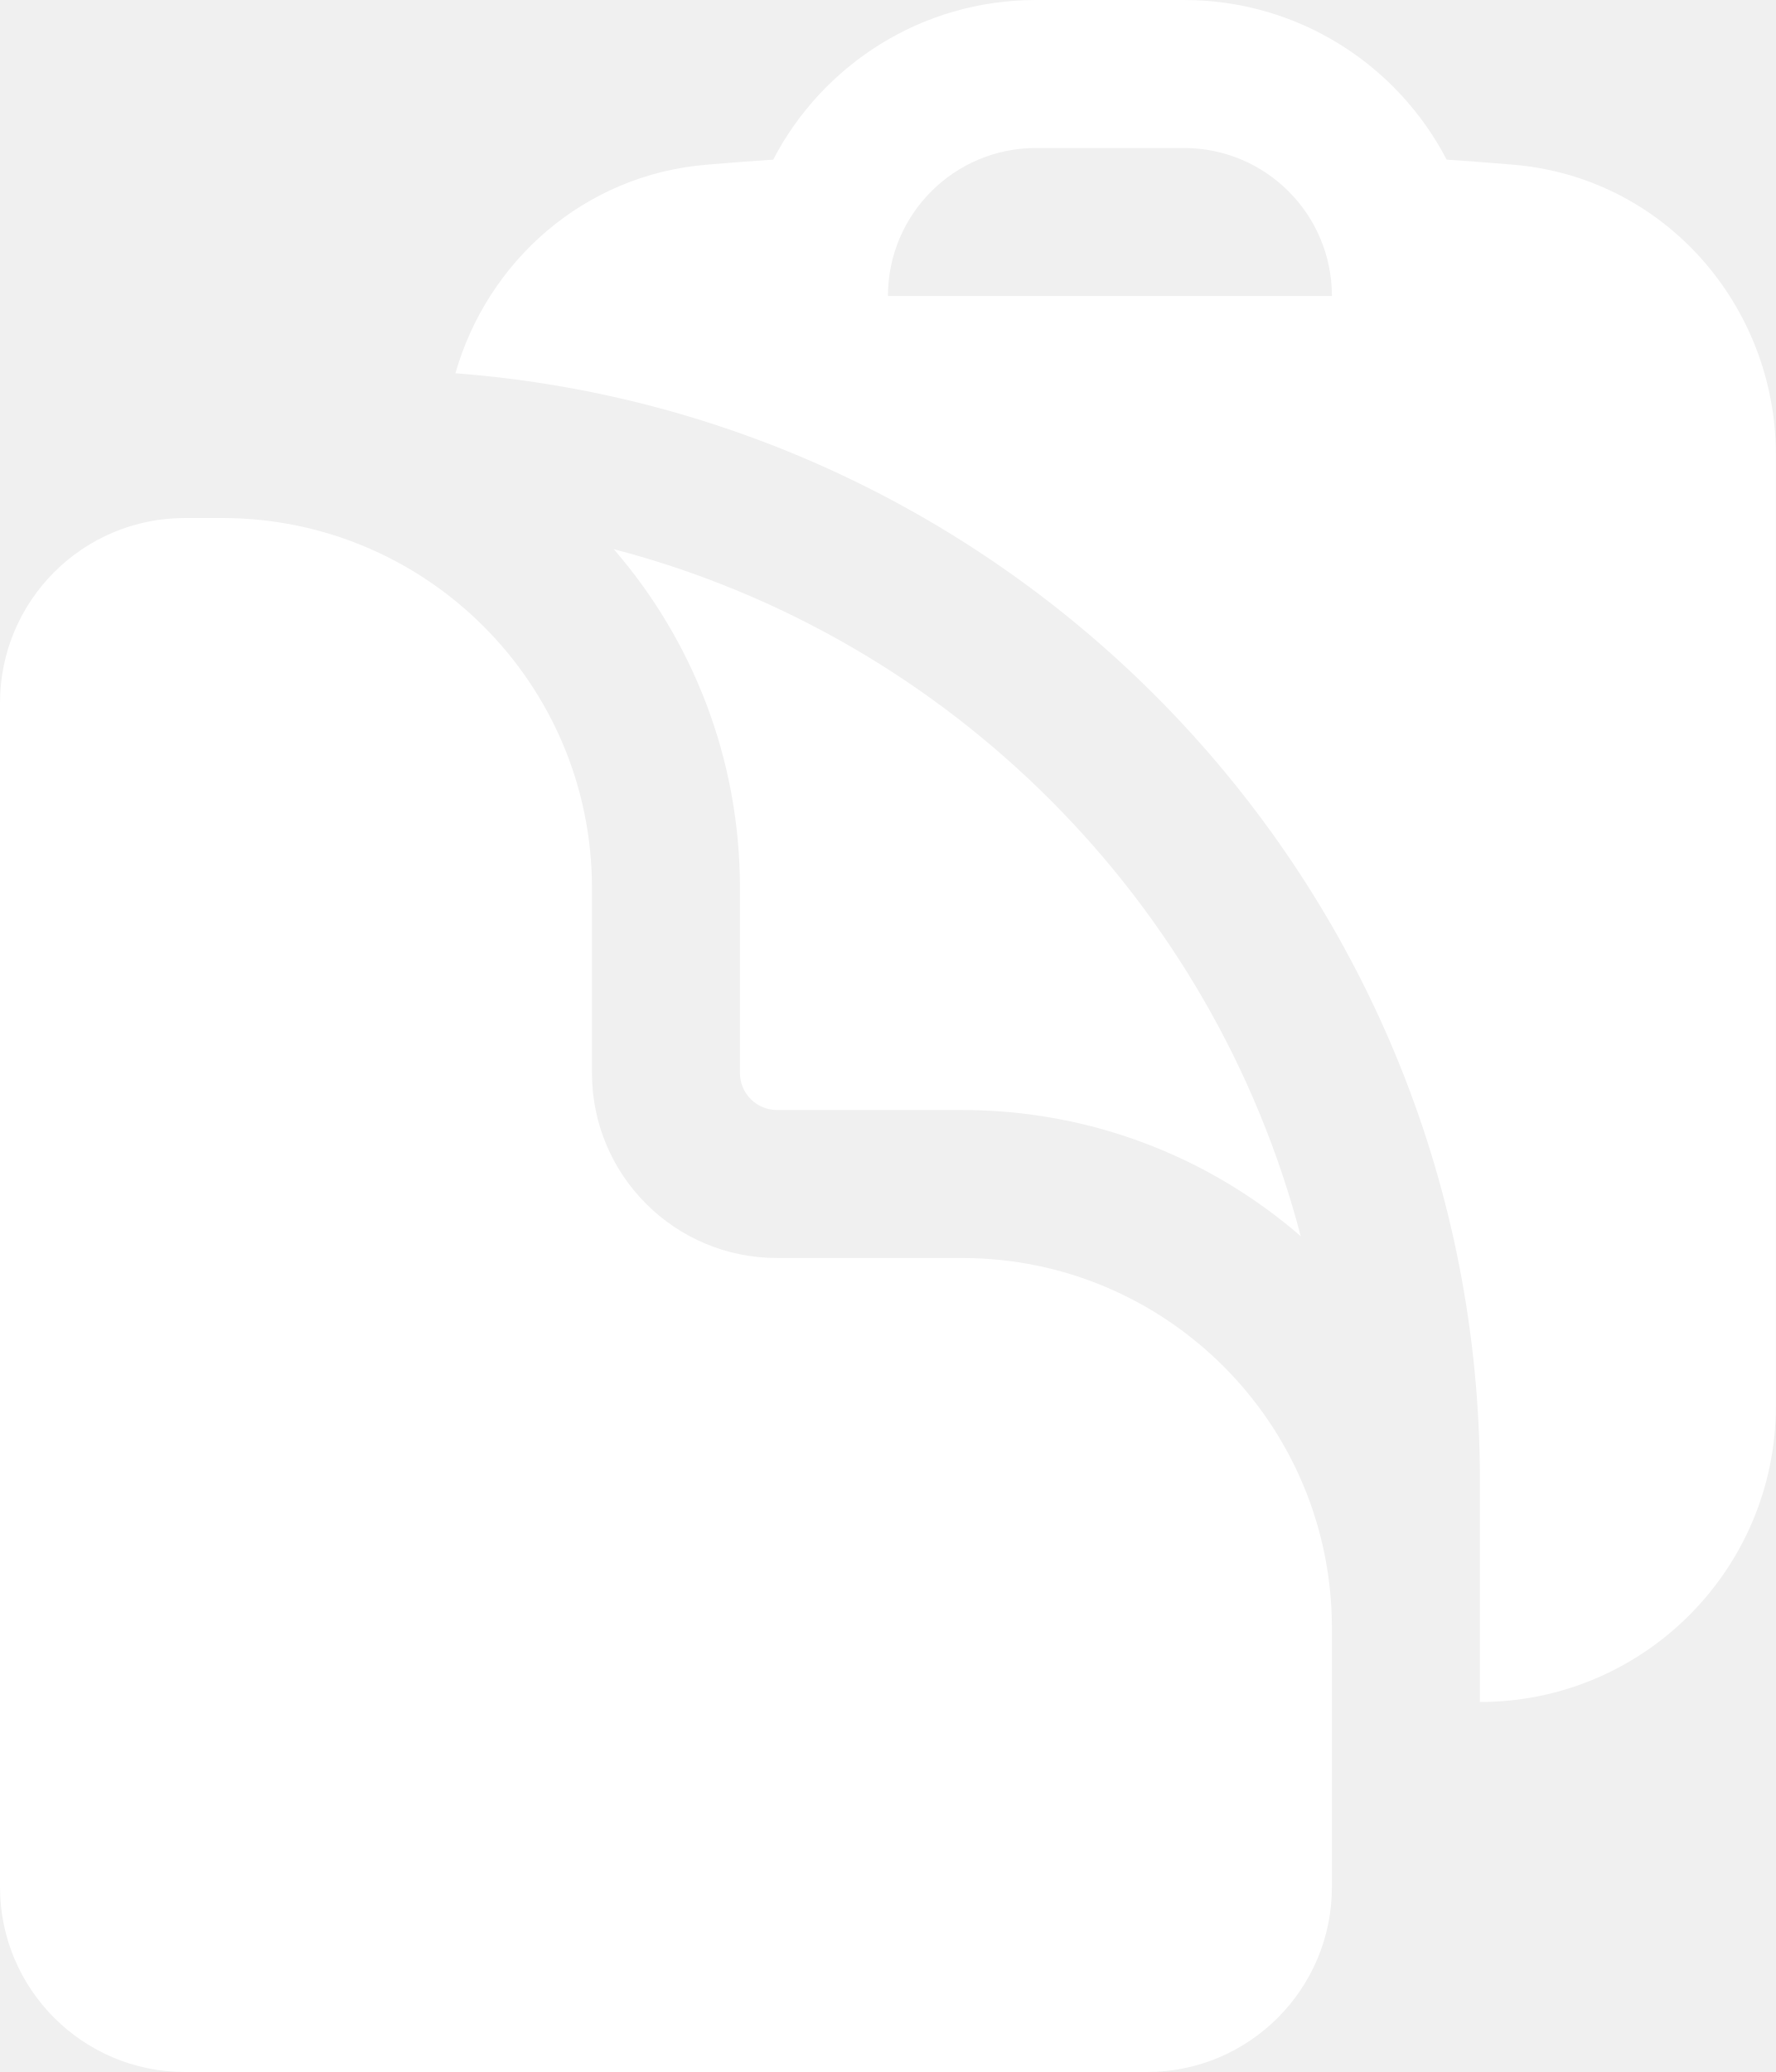
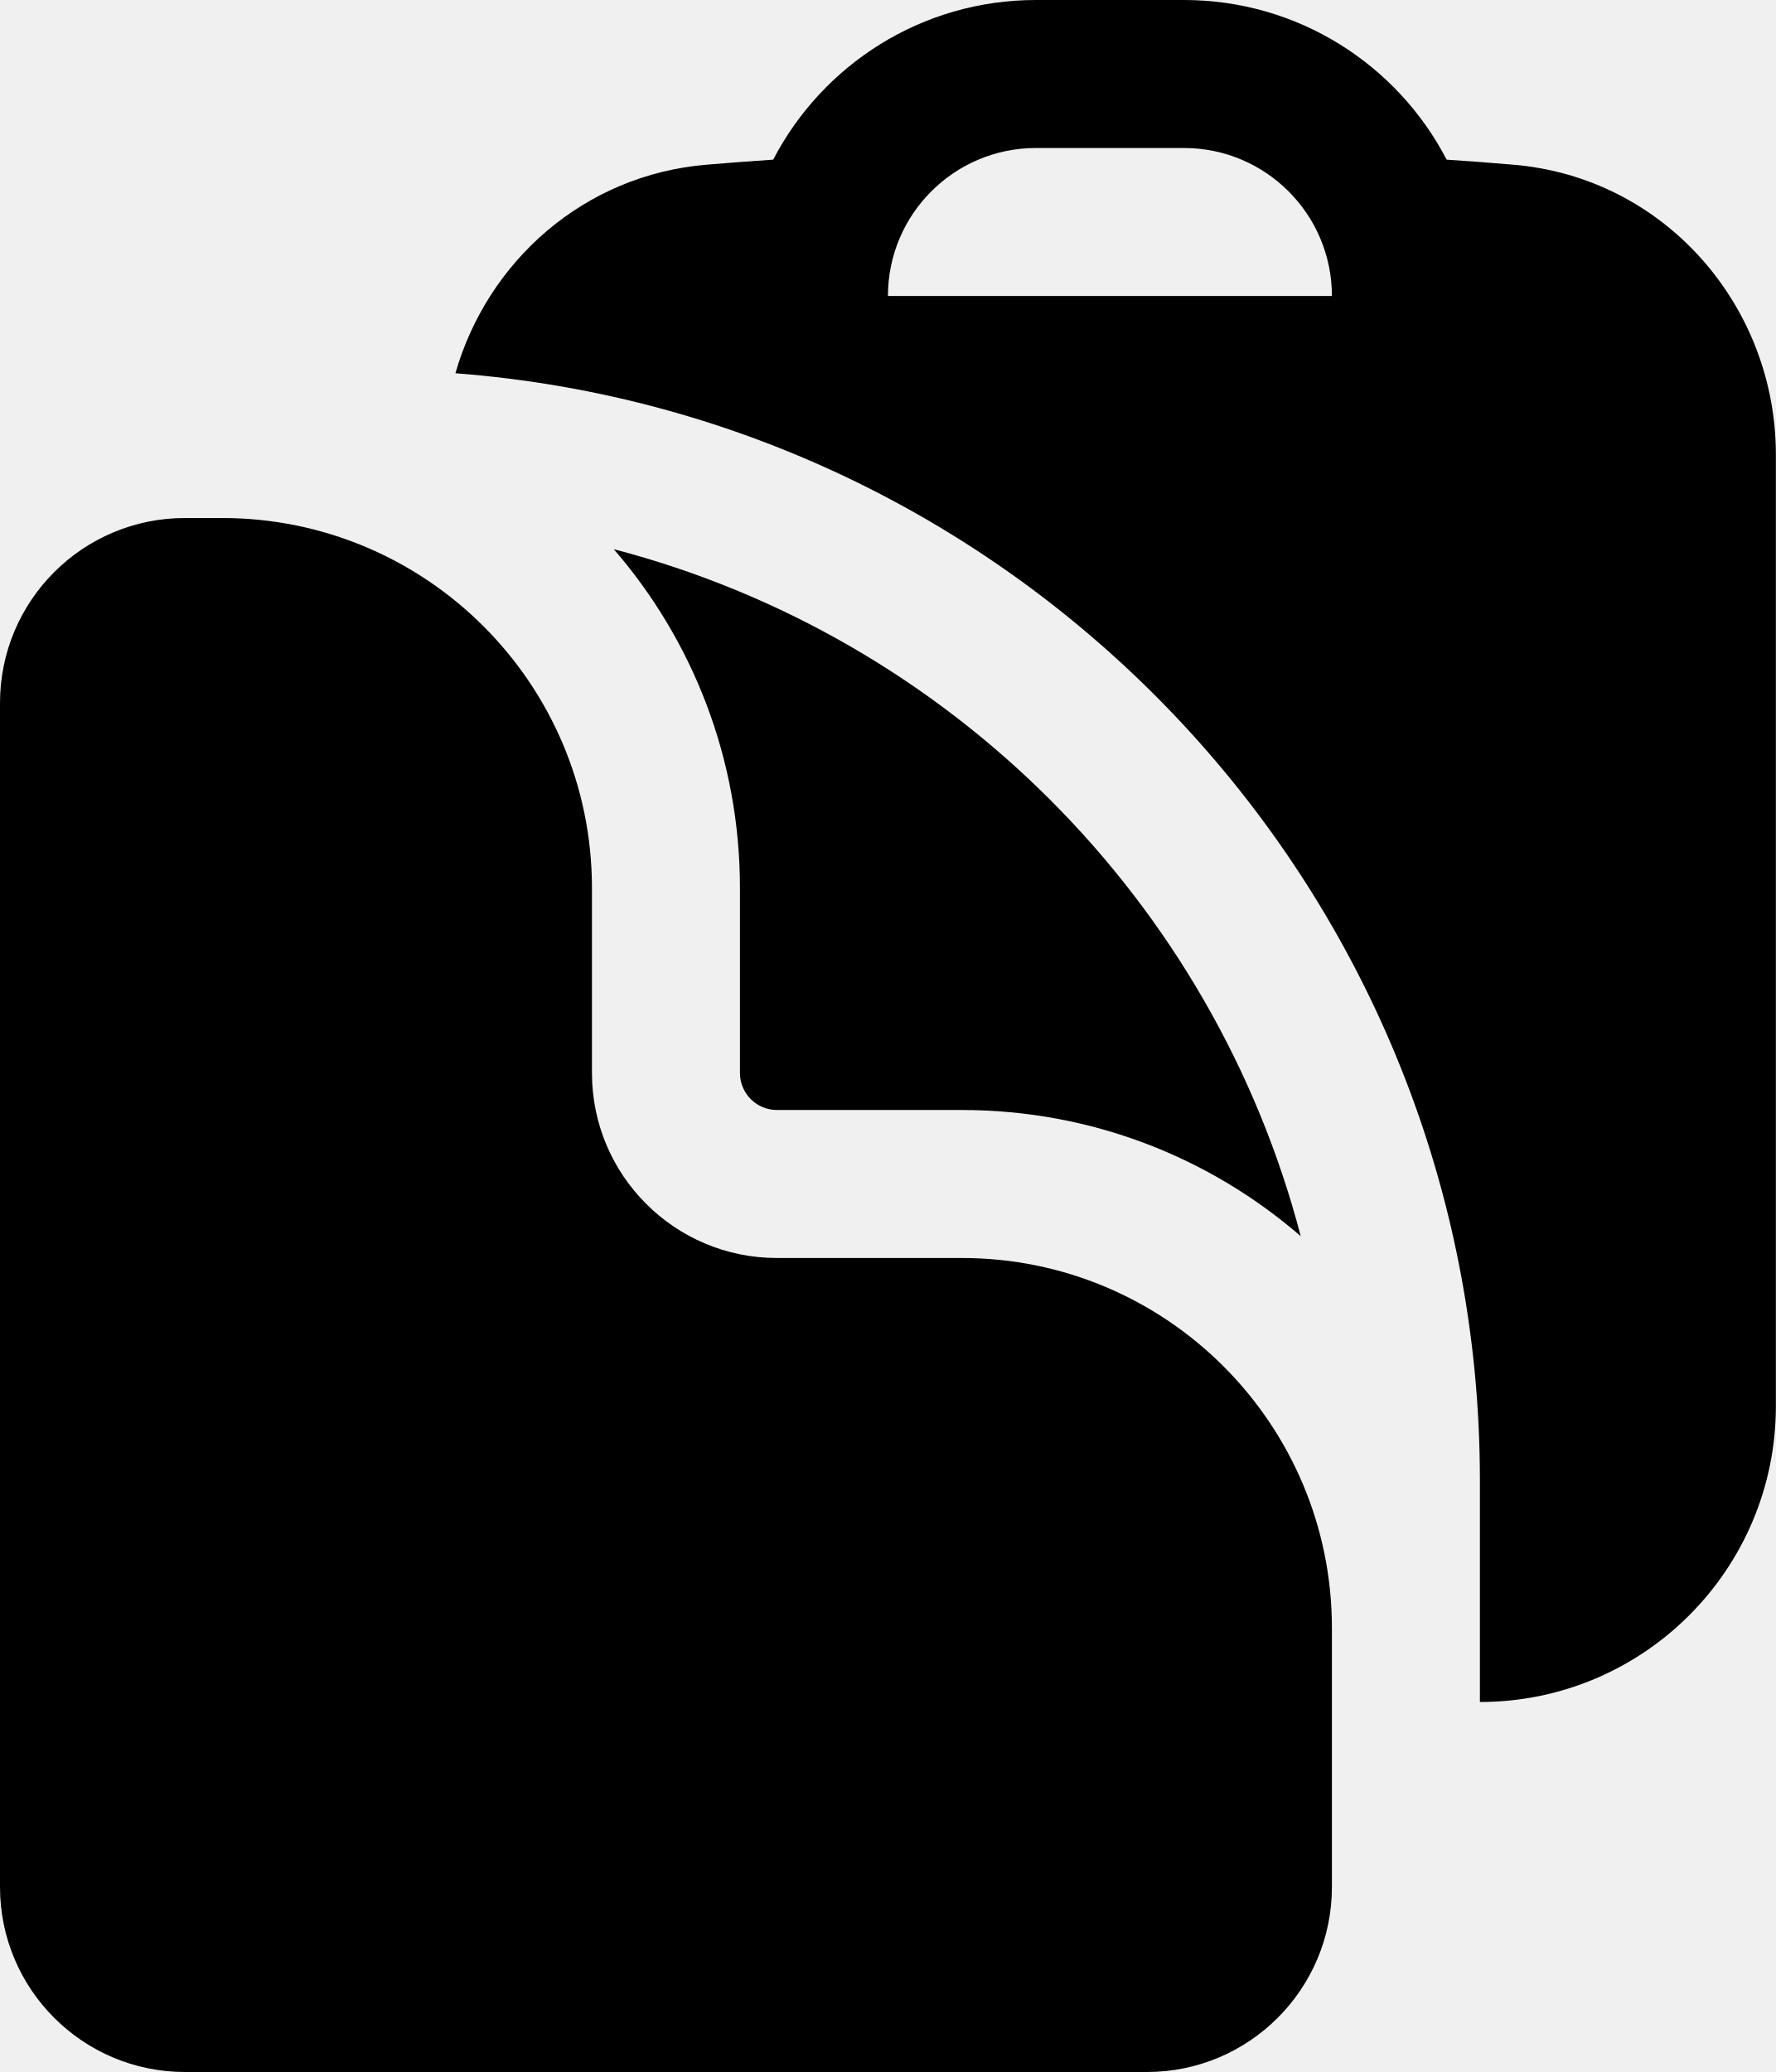
<svg xmlns="http://www.w3.org/2000/svg" width="18" height="21" viewBox="0 0 18 21" fill="none">
-   <path fill-rule="evenodd" clip-rule="evenodd" d="M14.663 1.618C14.888 1.633 15.112 1.65 15.336 1.669C16.875 1.797 18 3.103 18 4.608V14.25C18 15.907 16.657 17.25 15 17.25V15C15 9.078 10.424 4.225 4.616 3.783C4.94 2.651 5.916 1.772 7.164 1.669C7.388 1.65 7.612 1.633 7.837 1.618C8.337 0.656 9.342 0 10.5 0H12C13.158 0 14.163 0.656 14.663 1.618ZM9 3C9 2.172 9.672 1.5 10.5 1.5H12C12.829 1.5 13.5 2.172 13.5 3H9Z" fill="white" />
-   <path d="M0 7.125C0 6.089 0.839 5.25 1.875 5.25H2.25C4.321 5.25 6 6.929 6 9V10.875C6 11.911 6.839 12.75 7.875 12.75H9.75C11.821 12.75 13.5 14.429 13.5 16.5V19.125C13.5 20.16 12.661 21 11.625 21H1.875C0.839 21 0 20.16 0 19.125V7.125Z" fill="white" />
-   <path d="M7.5 9C7.5 7.687 7.018 6.486 6.221 5.566C9.62 6.454 12.296 9.13 13.184 12.529C12.264 11.732 11.063 11.25 9.75 11.25H7.875C7.668 11.25 7.5 11.082 7.5 10.875V9Z" fill="white" />
+   <path fill-rule="evenodd" clip-rule="evenodd" d="M14.663 1.618C14.888 1.633 15.112 1.65 15.336 1.669C16.875 1.797 18 3.103 18 4.608V14.25C18 15.907 16.657 17.25 15 17.25V15C15 9.078 10.424 4.225 4.616 3.783C4.94 2.651 5.916 1.772 7.164 1.669C7.388 1.65 7.612 1.633 7.837 1.618C8.337 0.656 9.342 0 10.5 0H12C13.158 0 14.163 0.656 14.663 1.618ZM9 3C9 2.172 9.672 1.5 10.5 1.5H12C12.829 1.5 13.5 2.172 13.5 3H9Z" fill="black" />
+   <path d="M0 7.125C0 6.089 0.839 5.25 1.875 5.25H2.25C4.321 5.25 6 6.929 6 9V10.875C6 11.911 6.839 12.75 7.875 12.75H9.75C11.821 12.75 13.5 14.429 13.5 16.5V19.125C13.5 20.16 12.661 21 11.625 21H1.875C0.839 21 0 20.16 0 19.125V7.125Z" fill="black" />
+   <path d="M7.5 9C7.5 7.687 7.018 6.486 6.221 5.566C9.62 6.454 12.296 9.13 13.184 12.529C12.264 11.732 11.063 11.25 9.75 11.25H7.875C7.668 11.25 7.5 11.082 7.5 10.875V9Z" fill="black" />
</svg>
